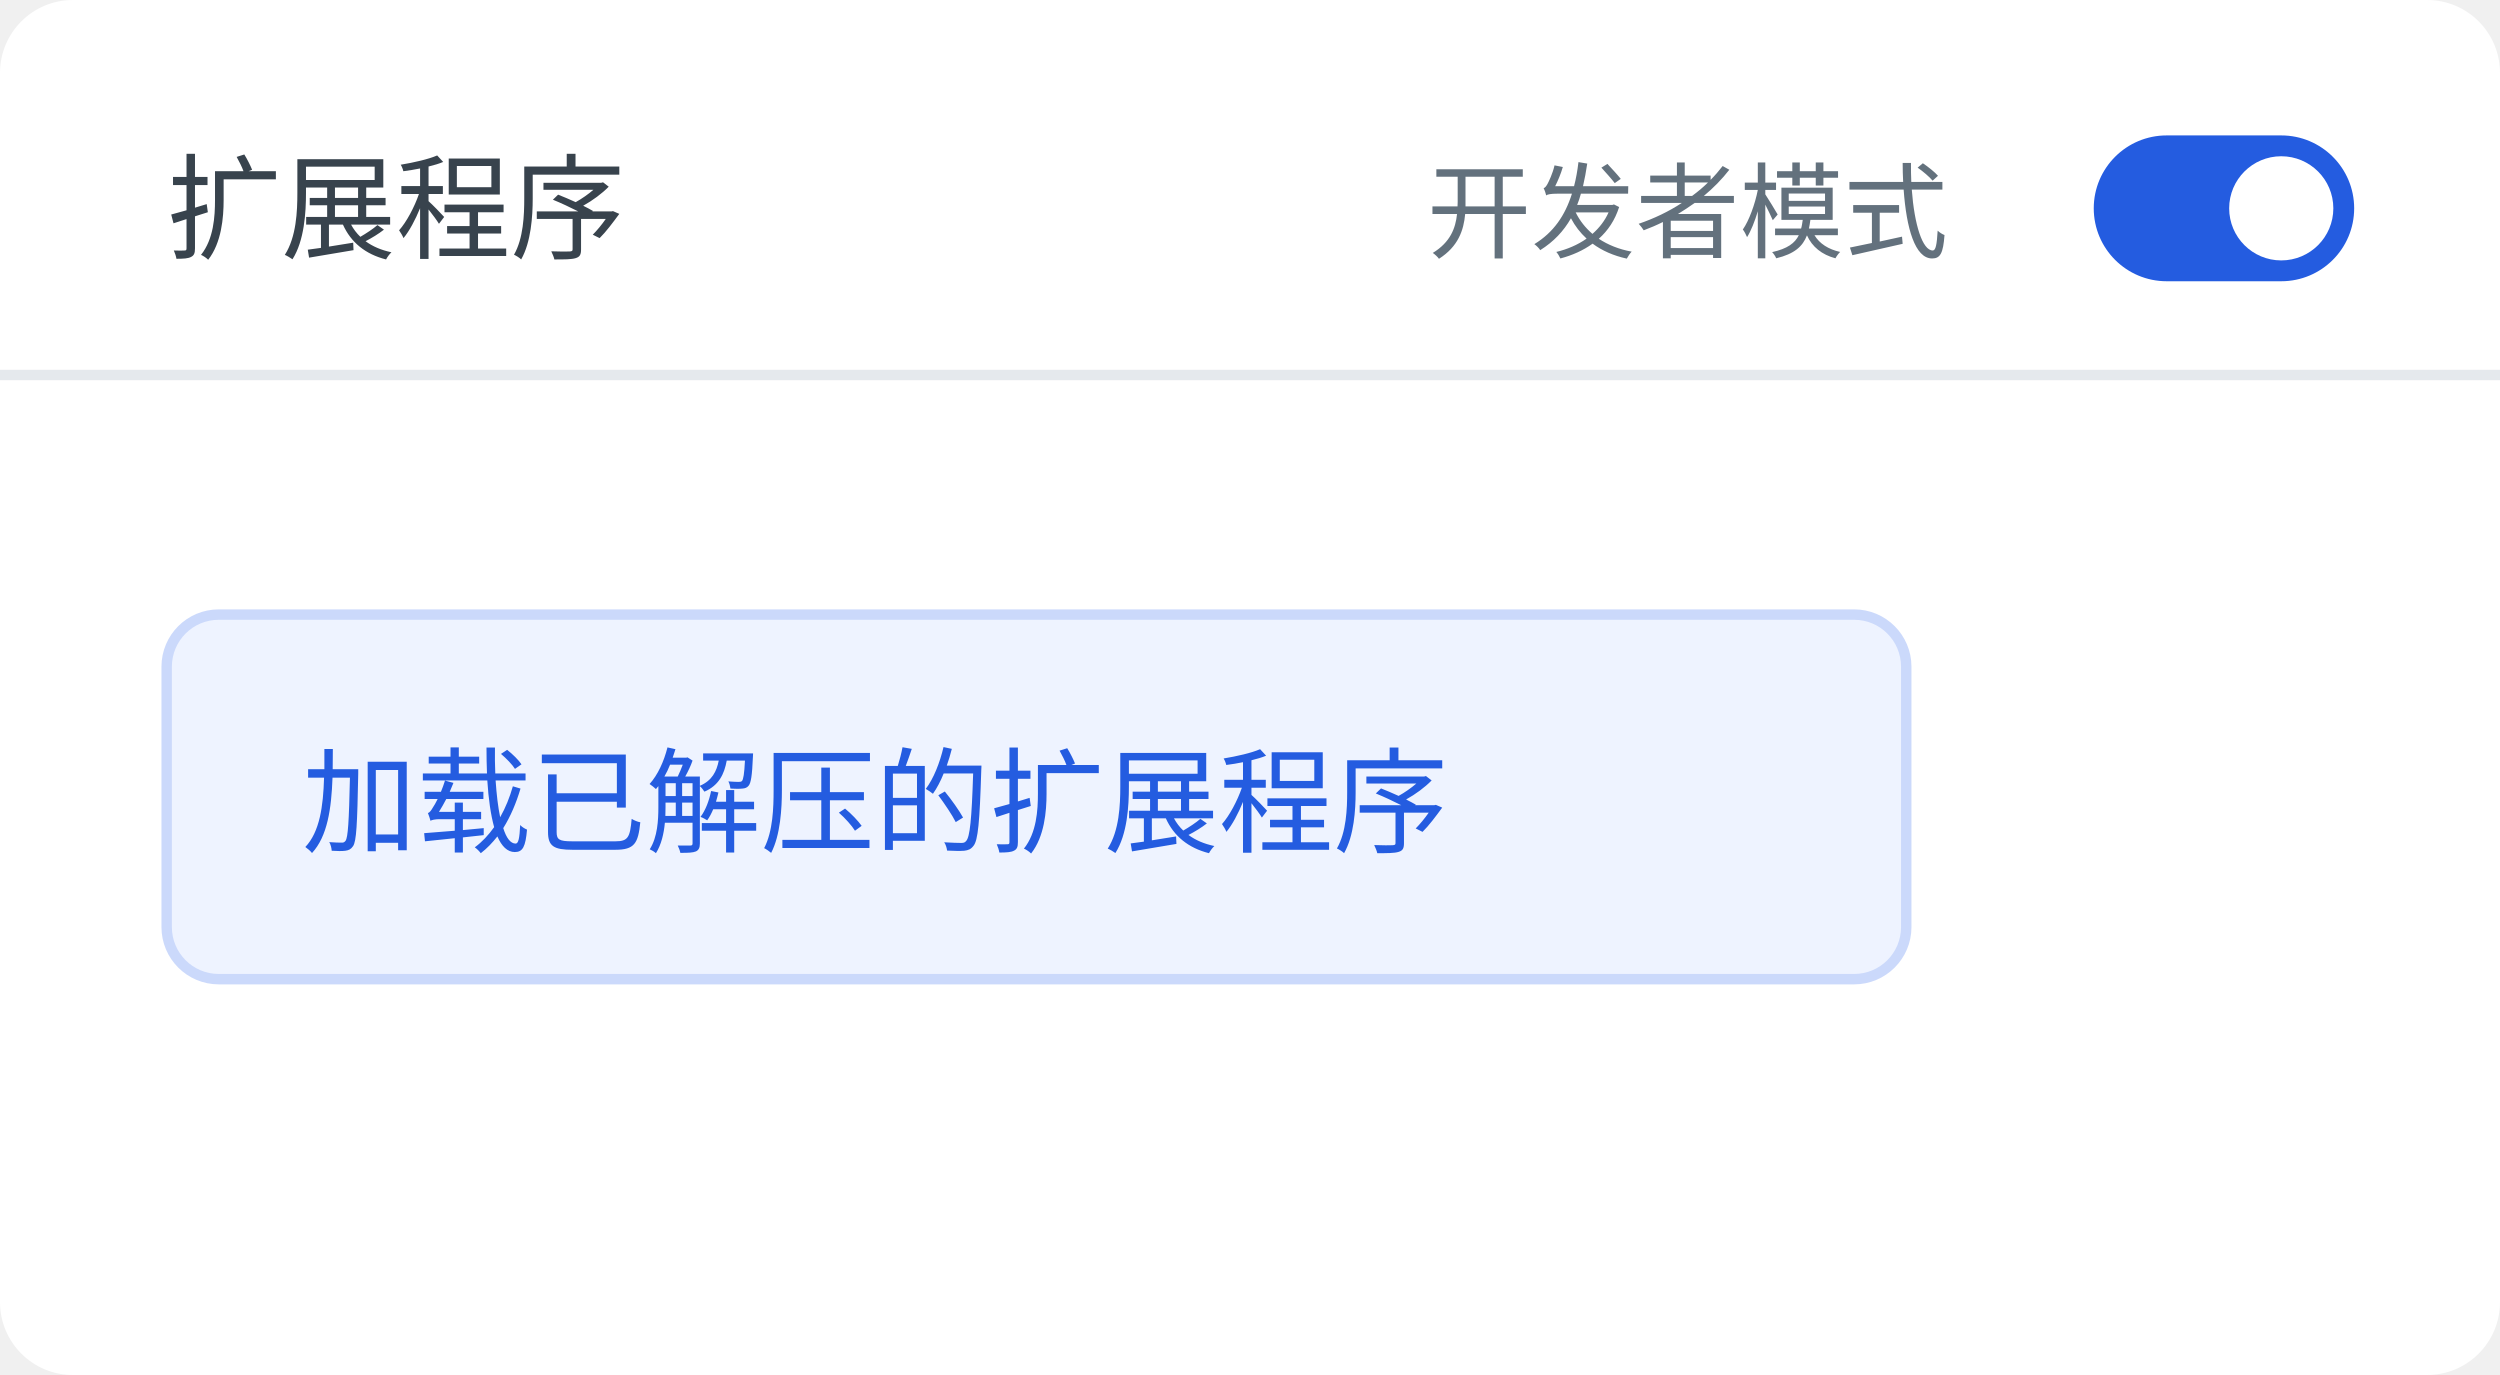
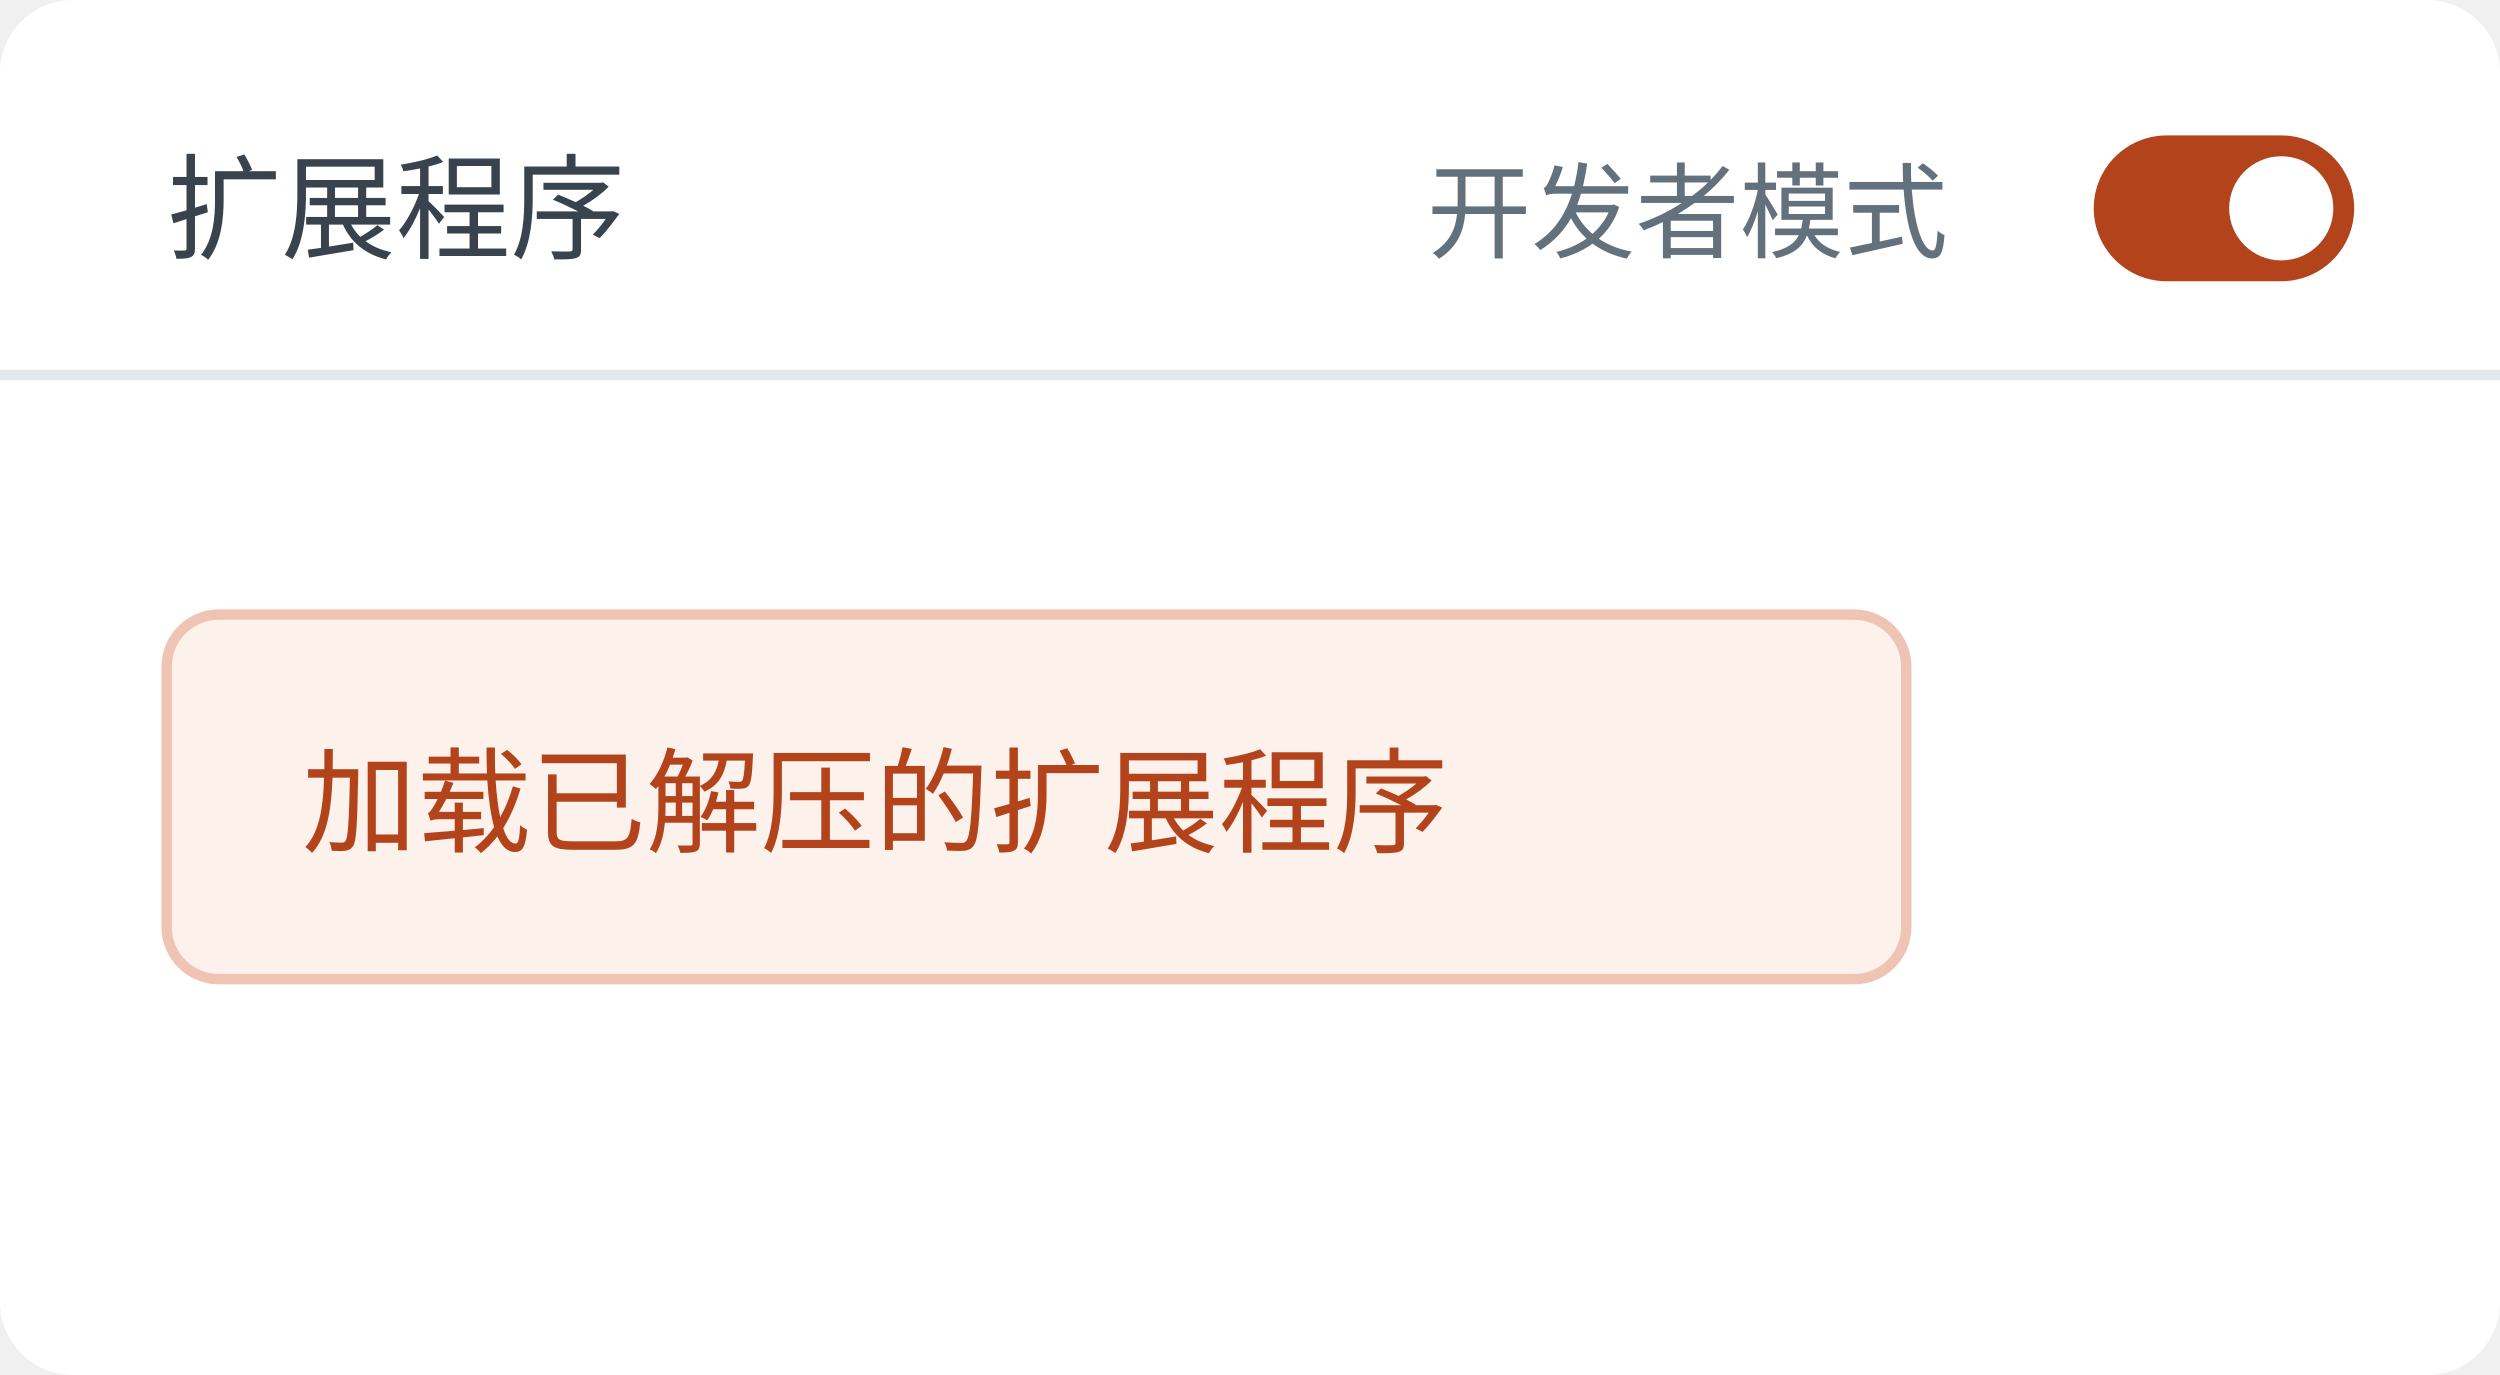
<svg xmlns="http://www.w3.org/2000/svg" width="240" height="132" viewBox="0 0 240 132">
  <rect width="240" height="132" rx="7" fill="#fff" />
  <path d="M0 36h240" stroke="#e5e9ed" />
  <text x="16" y="24" font-size="11" font-family="sans-serif" fill="#38434d">扩展程序</text>
  <text x="137" y="24" font-size="10" font-family="sans-serif" fill="#63717d">开发者模式</text>
-   <rect x="201" y="13" width="25" height="14" rx="7" fill="#245ce0" />
+   <rect x="201" y="13" width="25" height="14" rx="7" fill="#b3431b" />
  <circle cx="219" cy="20" r="5" fill="white" />
-   <rect x="16" y="59" width="167" height="35" rx="5" fill="#eef3ff" stroke="#cbd9fb" />
-   <text x="29" y="81" font-size="11" font-family="sans-serif" fill="#245ce0">加载已解压的扩展程序</text>
+   <rect x="16" y="59" width="167" height="35" rx="5" fill="#fdf1ec" stroke="#f0c4b4" />
+   <text x="29" y="81" font-size="11" font-family="sans-serif" fill="#b3431b">加载已解压的扩展程序</text>
</svg>
